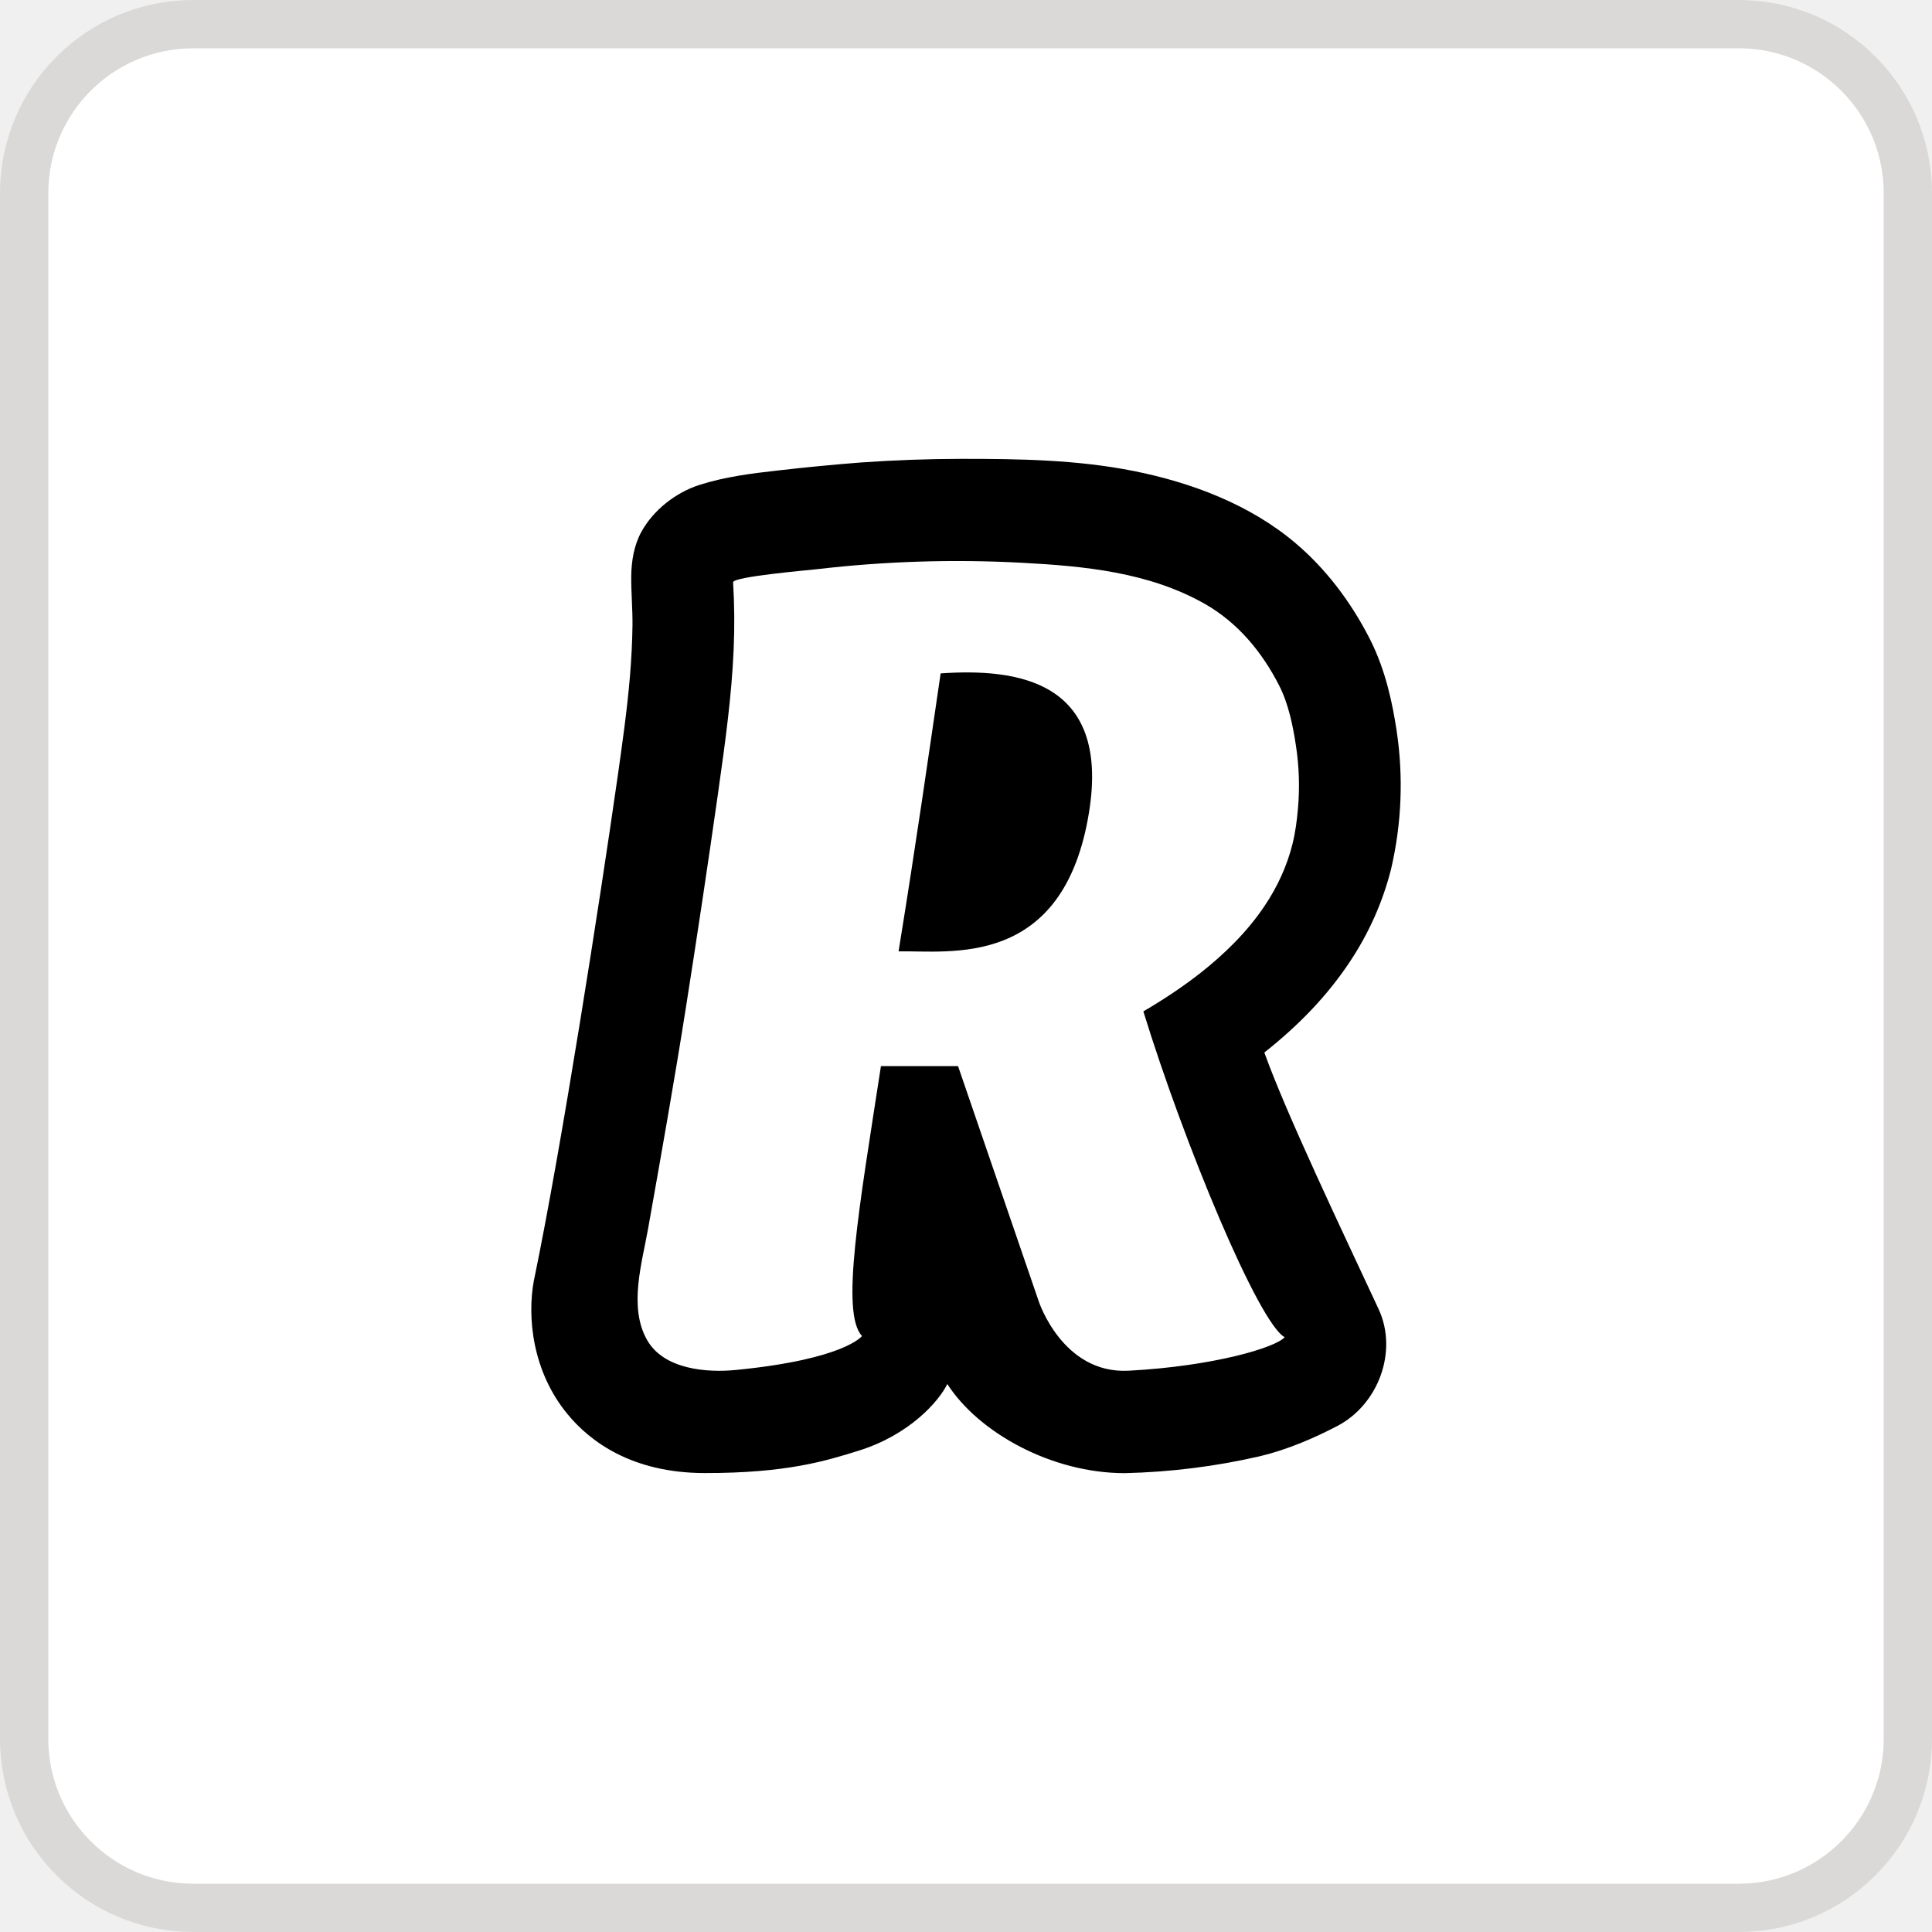
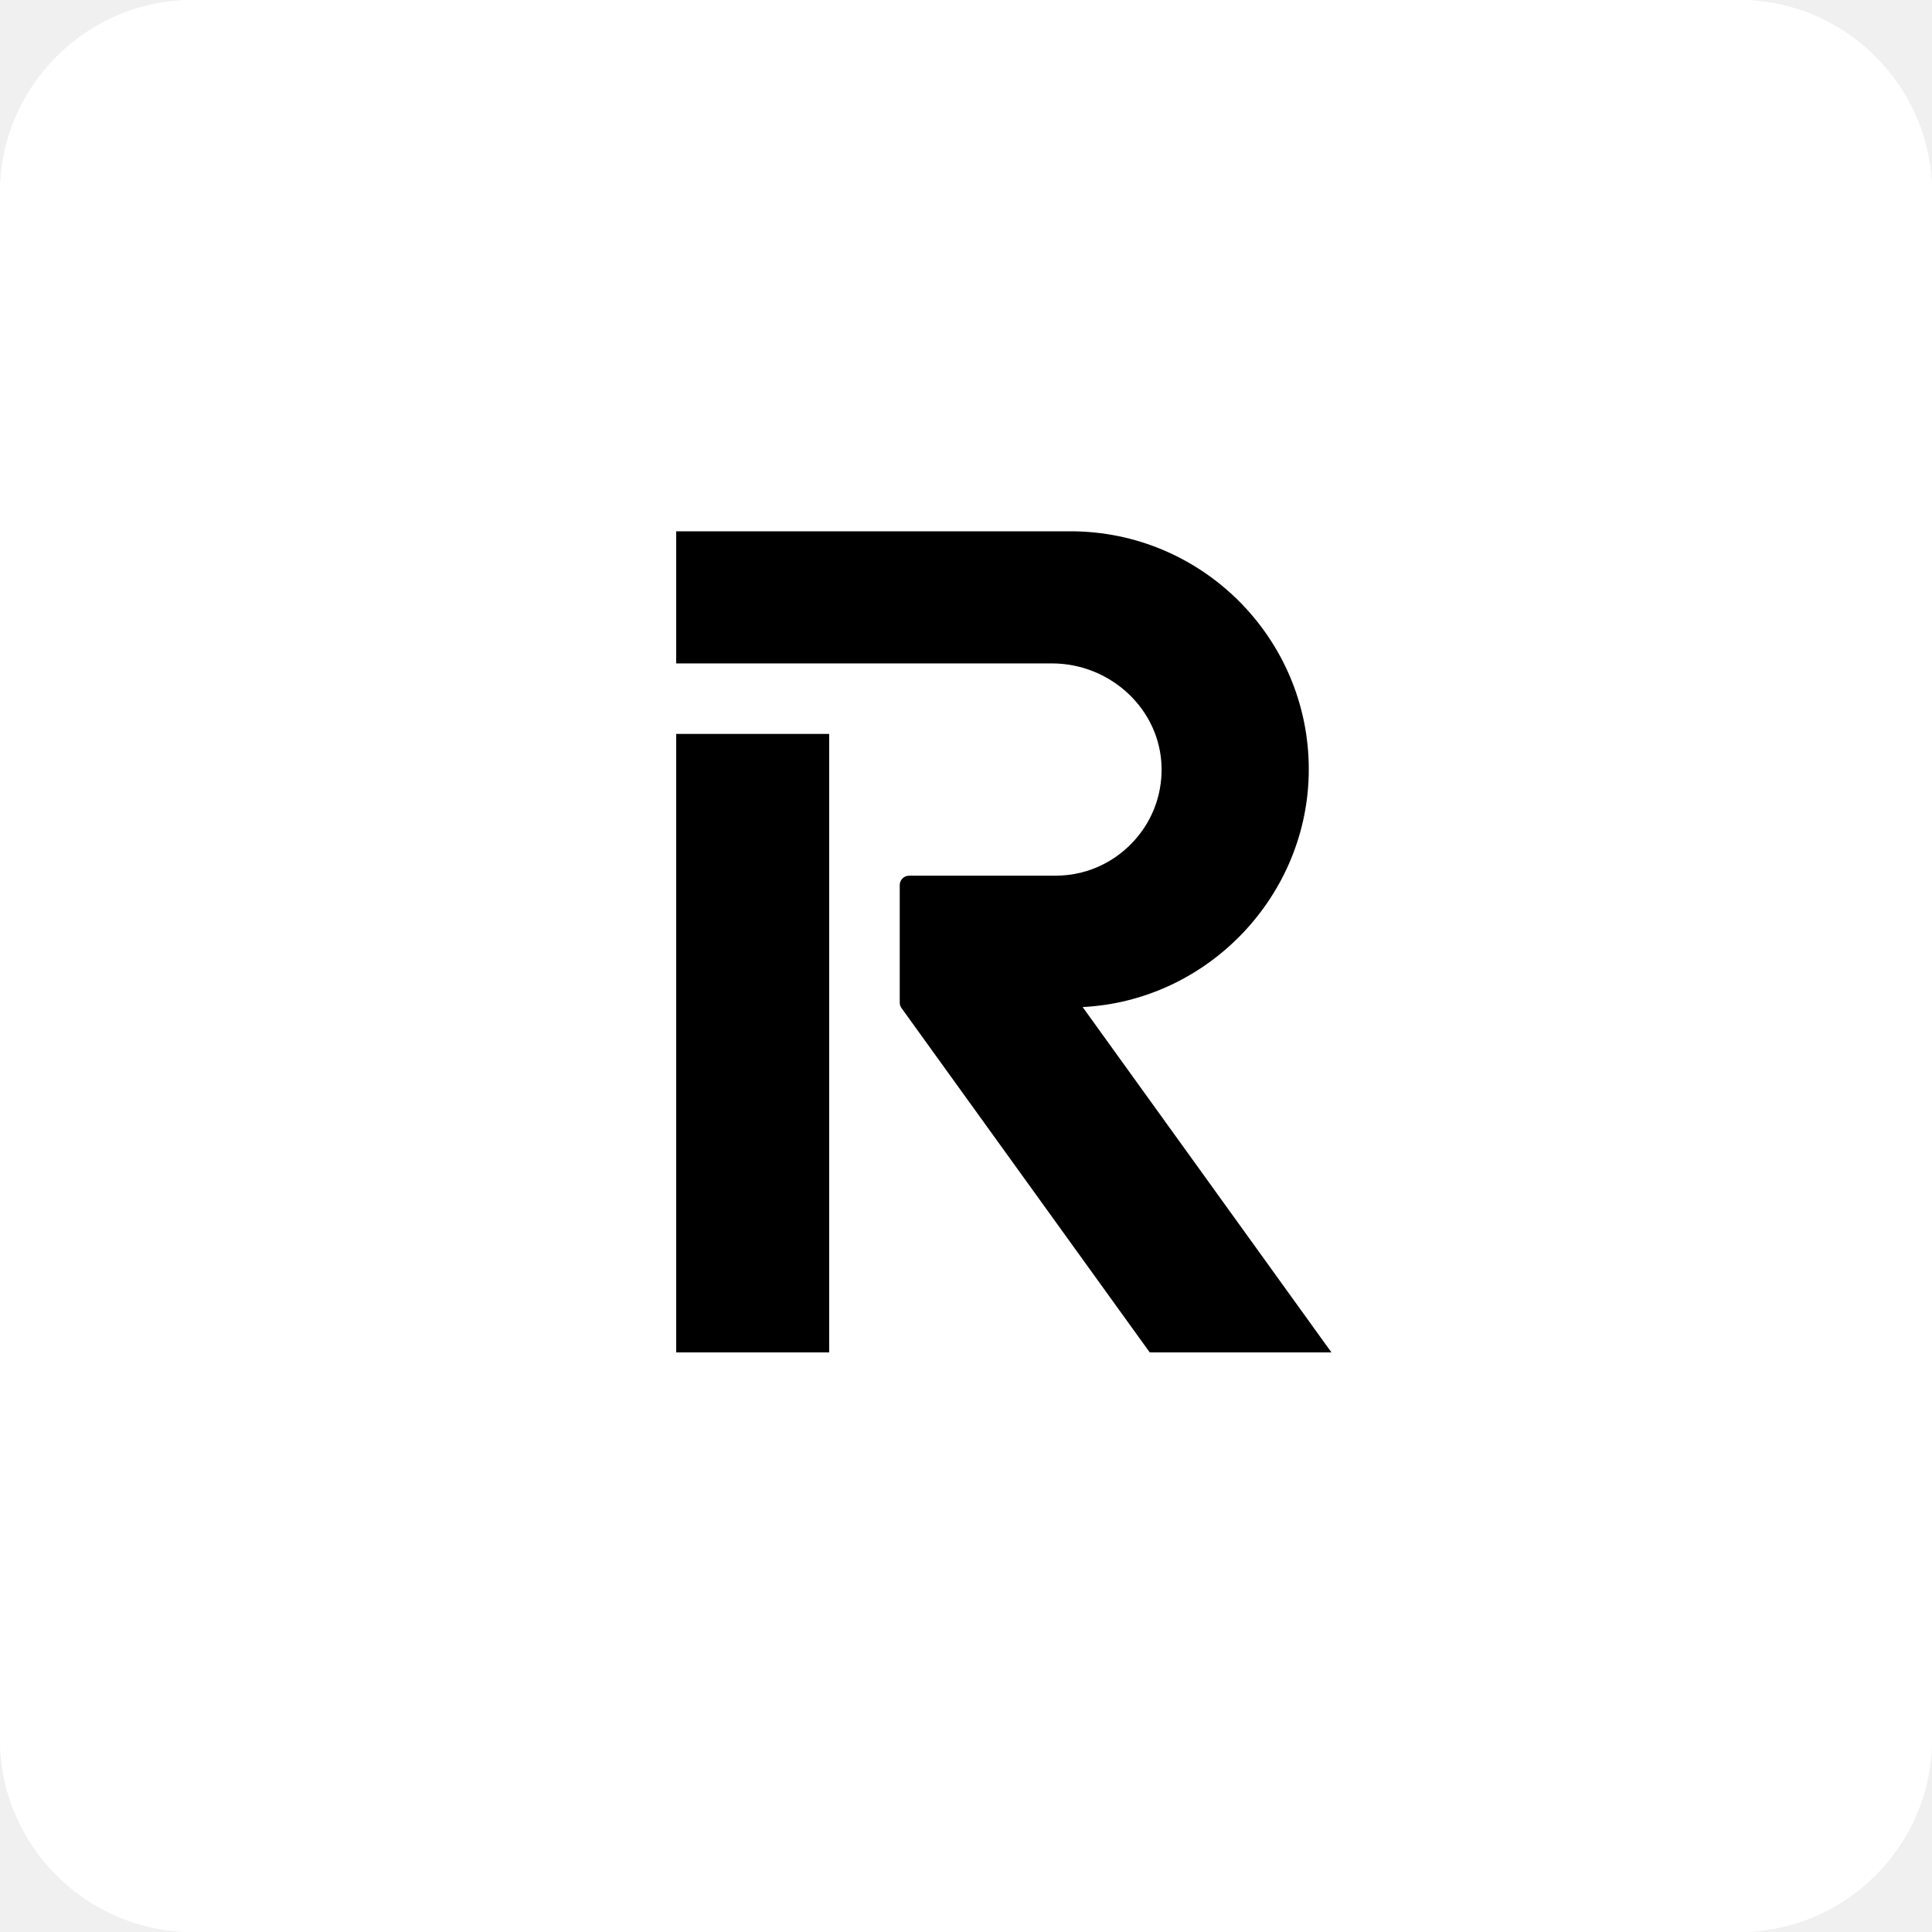
<svg xmlns="http://www.w3.org/2000/svg" width="40" height="40" viewBox="0 0 40 40" fill="none">
-   <rect x="0.5" y="0.5" width="39" height="39" rx="3.5" fill="white" />
-   <rect x="0.5" y="0.5" width="39" height="39" rx="3.5" stroke="#DBD9D7" />
-   <g clip-path="url(#clip0_13202_9721)">
-     <path fill-rule="evenodd" clip-rule="evenodd" d="M19.475 13.942C19.206 15.767 18.991 17.304 18.604 19.697C19.651 19.675 22.026 20.077 22.549 16.806C22.982 14.085 21.053 13.833 19.475 13.942Z" fill="black" />
-     <path fill-rule="evenodd" clip-rule="evenodd" d="M28.541 27.1C28.949 27.974 28.539 29.078 27.689 29.523C27.201 29.779 26.644 30.016 26.088 30.149C25.17 30.361 24.231 30.478 23.287 30.5C21.778 30.5 20.265 29.667 19.613 28.654C19.445 29.003 18.837 29.707 17.771 30.037C17.097 30.247 16.285 30.5 14.591 30.498C13.072 30.497 12.206 29.834 11.748 29.276C11.019 28.391 10.912 27.266 11.054 26.508L11.062 26.472C11.635 23.701 12.418 18.662 12.779 16.138L12.783 16.113C12.882 15.413 12.982 14.713 13.042 14.008C13.071 13.652 13.091 13.296 13.095 12.94C13.098 12.602 13.066 12.267 13.069 11.93C13.073 11.612 13.126 11.29 13.28 11.009C13.531 10.556 13.991 10.198 14.477 10.041C15.01 9.87 15.567 9.801 16.122 9.739C16.688 9.674 17.256 9.619 17.825 9.575C18.518 9.526 19.214 9.501 19.909 9.5C21.099 9.499 22.297 9.518 23.469 9.751C24.664 9.989 25.871 10.442 26.814 11.238C27.46 11.783 27.972 12.47 28.358 13.223C28.695 13.885 28.832 14.583 28.914 15.116C29.059 16.073 29.021 17.048 28.801 17.991C28.628 18.679 28.335 19.334 27.936 19.929C27.487 20.601 26.911 21.211 26.177 21.791C26.624 23.042 27.789 25.486 28.541 27.1ZM15.178 12.056C15.206 12.52 15.21 12.988 15.189 13.454C15.168 13.929 15.126 14.403 15.071 14.876C15.017 15.347 14.952 15.816 14.885 16.286L14.864 16.439C14.655 17.906 14.435 19.372 14.205 20.834C13.963 22.372 13.691 23.901 13.419 25.433C13.293 26.147 13.009 27.061 13.397 27.743C13.742 28.351 14.627 28.425 15.243 28.363C17.49 28.142 17.847 27.661 17.847 27.661C17.399 27.183 17.788 25.003 18.239 22.072H19.835L21.506 26.943C21.506 26.943 21.999 28.452 23.368 28.379C25.122 28.286 26.412 27.9 26.598 27.685C26.058 27.395 24.513 23.673 23.672 20.94C24.079 20.701 24.474 20.441 24.847 20.15C25.355 19.75 25.827 19.289 26.188 18.747C26.448 18.358 26.646 17.93 26.759 17.476C26.819 17.235 26.852 16.984 26.873 16.739C26.911 16.306 26.897 15.868 26.831 15.438C26.769 15.026 26.675 14.566 26.484 14.194C26.129 13.497 25.625 12.889 24.94 12.5C23.782 11.845 22.448 11.72 21.147 11.651C19.737 11.576 18.322 11.62 16.919 11.784C16.762 11.803 15.171 11.938 15.178 12.056Z" fill="black" />
-   </g>
-   <defs>
-     <clipPath id="clip0_13202_9721">
-       <rect width="18" height="21" fill="white" transform="translate(11 9.5)" />
-     </clipPath>
-   </defs>
+   <path d="M0 4C0 1.791 1.791 0 4 0H36C38.209 0 40 1.791 40 4V36C40 38.209 38.209 40 36 40H4C1.791 40 0 38.209 0 36V4Z" fill="white" />
+   <path d="M0 4C0 1.791 1.791 0 4 0H36C38.209 0 40 1.791 40 4V36C40 38.209 38.209 40 36 40H4C1.791 40 0 38.209 0 36V4Z" fill="white" />
+   <path d="M17.167 15.195H14V28H17.167V15.195Z" fill="black" />
+   <path d="M27.097 15.928C27.097 13.21 24.884 11 22.165 11H14V13.735H21.776C23.007 13.735 24.027 14.701 24.049 15.89C24.061 16.485 23.837 17.047 23.42 17.471C23.003 17.896 22.446 18.13 21.852 18.13H18.823C18.715 18.13 18.628 18.218 18.628 18.325V20.756C18.628 20.797 18.64 20.836 18.664 20.87L23.804 28H27.566L22.415 20.85C25.009 20.72 27.097 18.54 27.097 15.928Z" fill="black" />
</svg>
